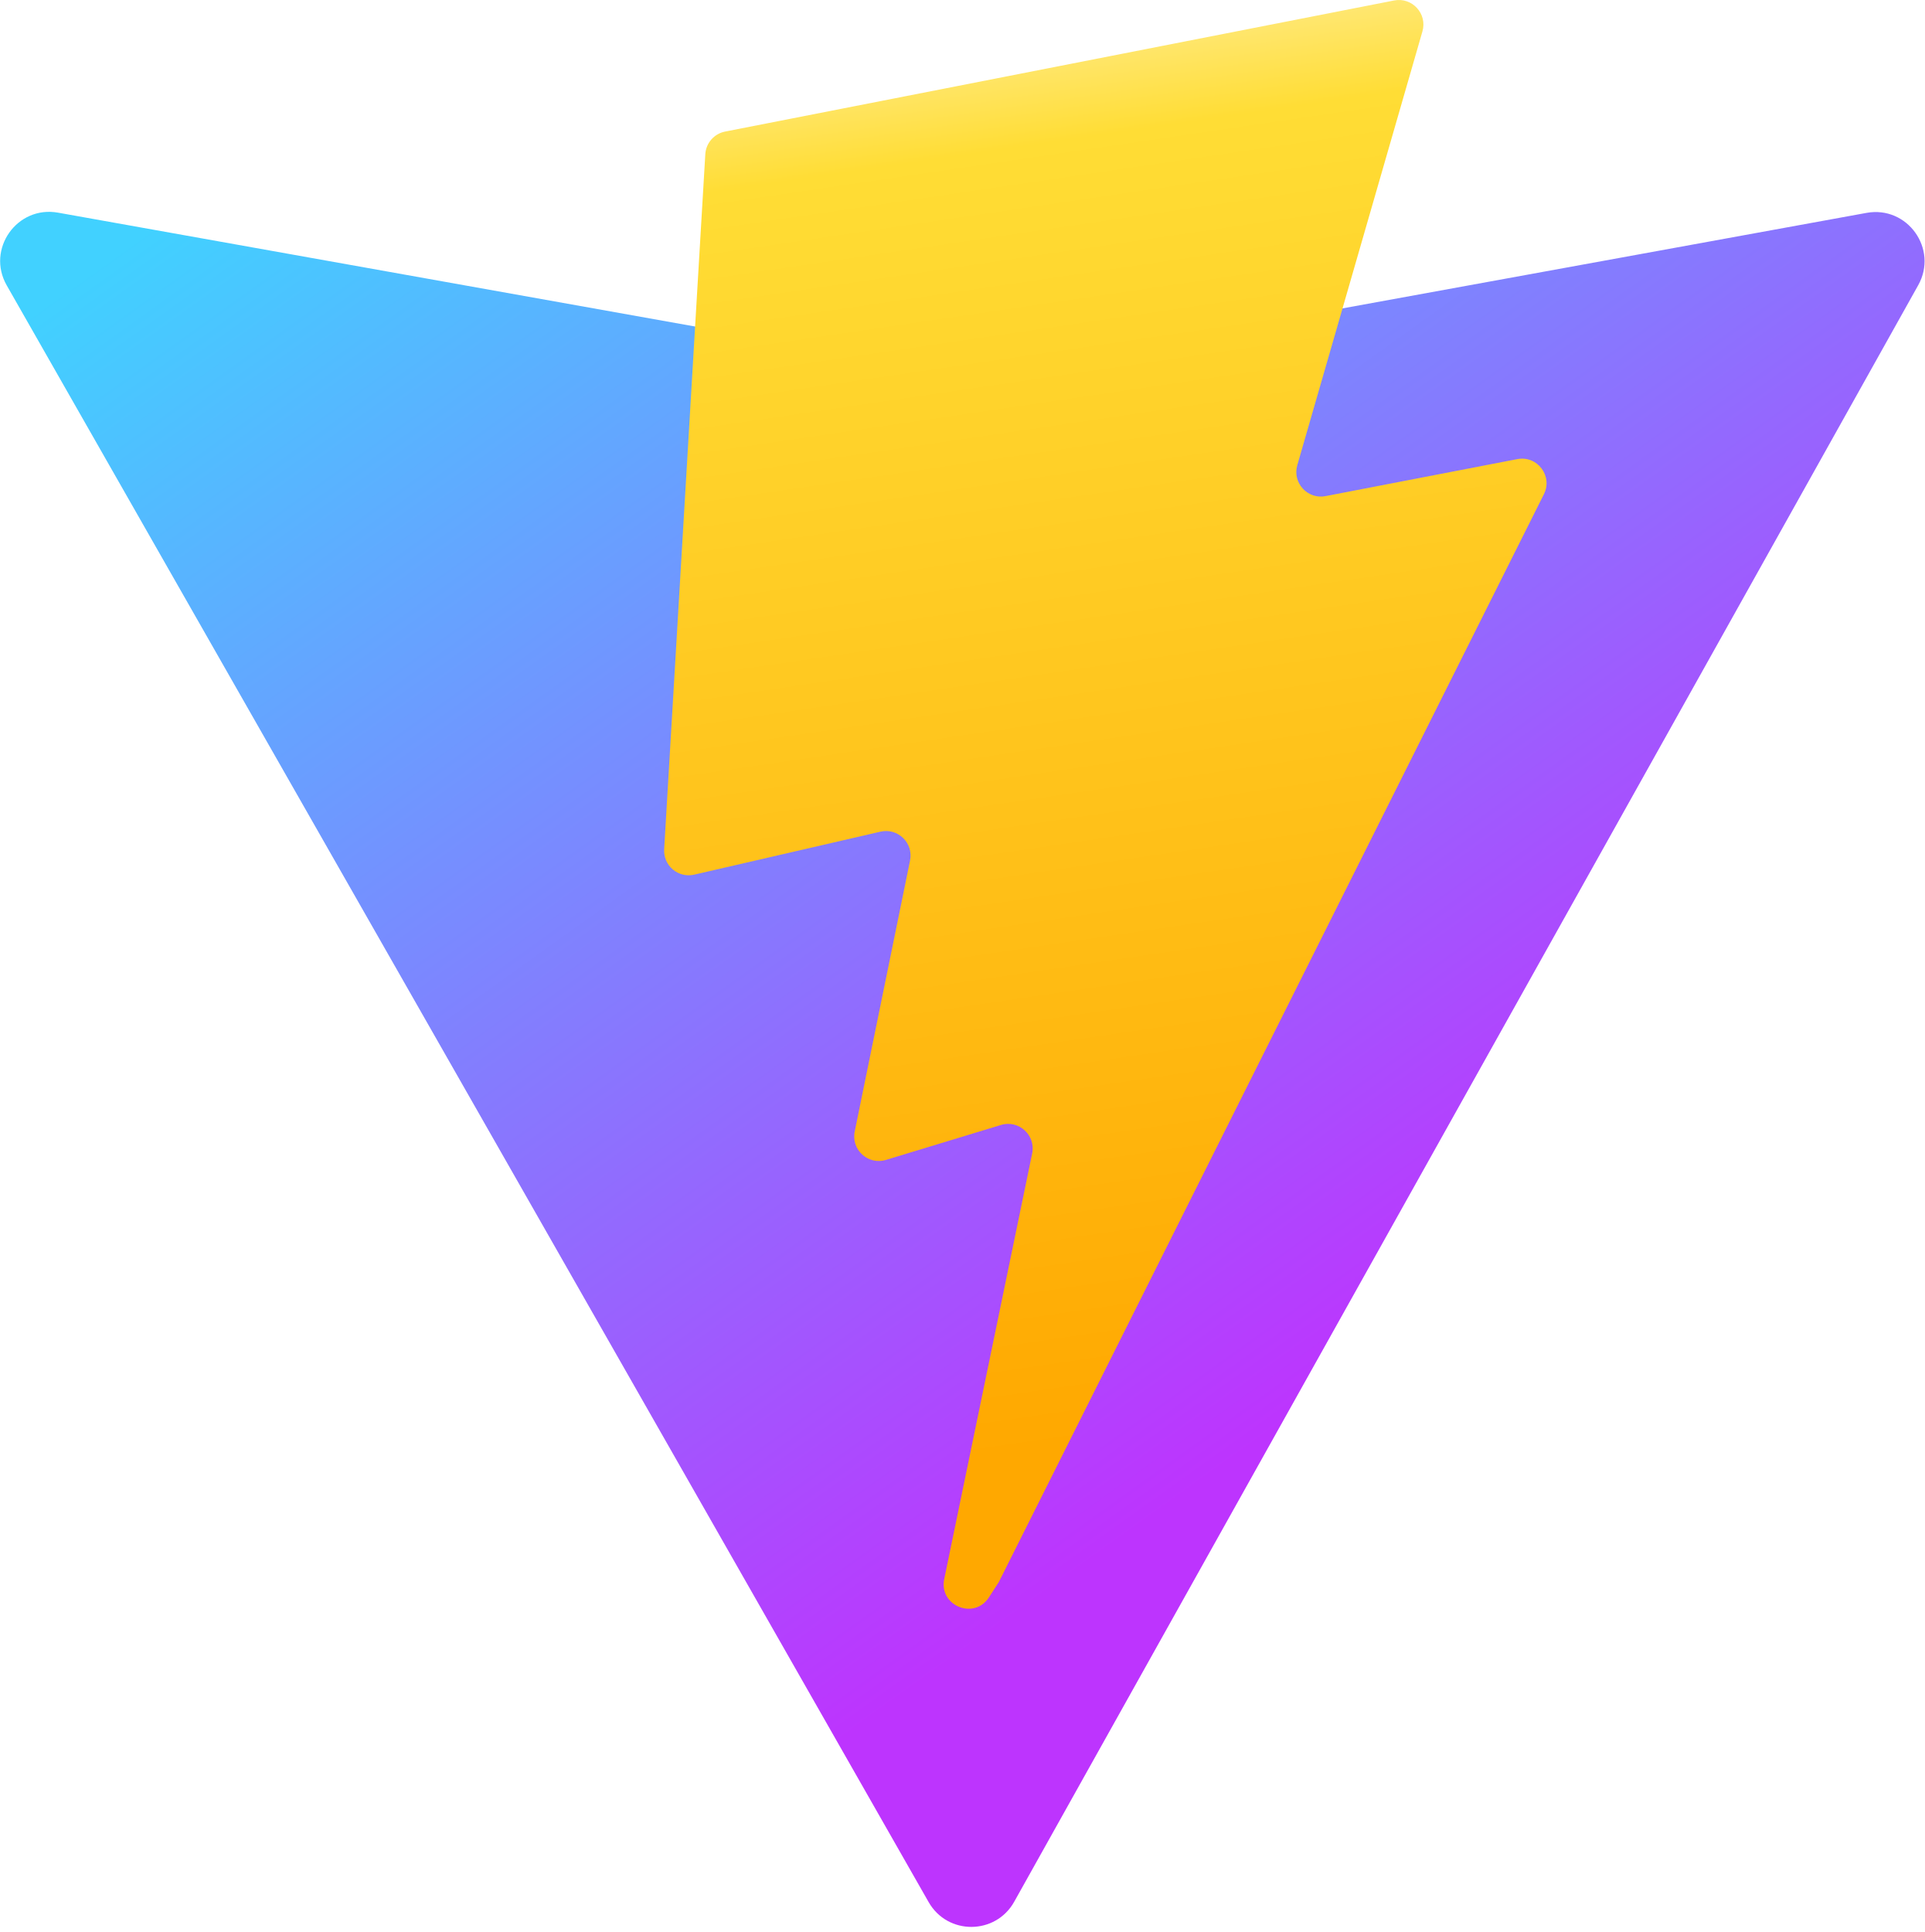
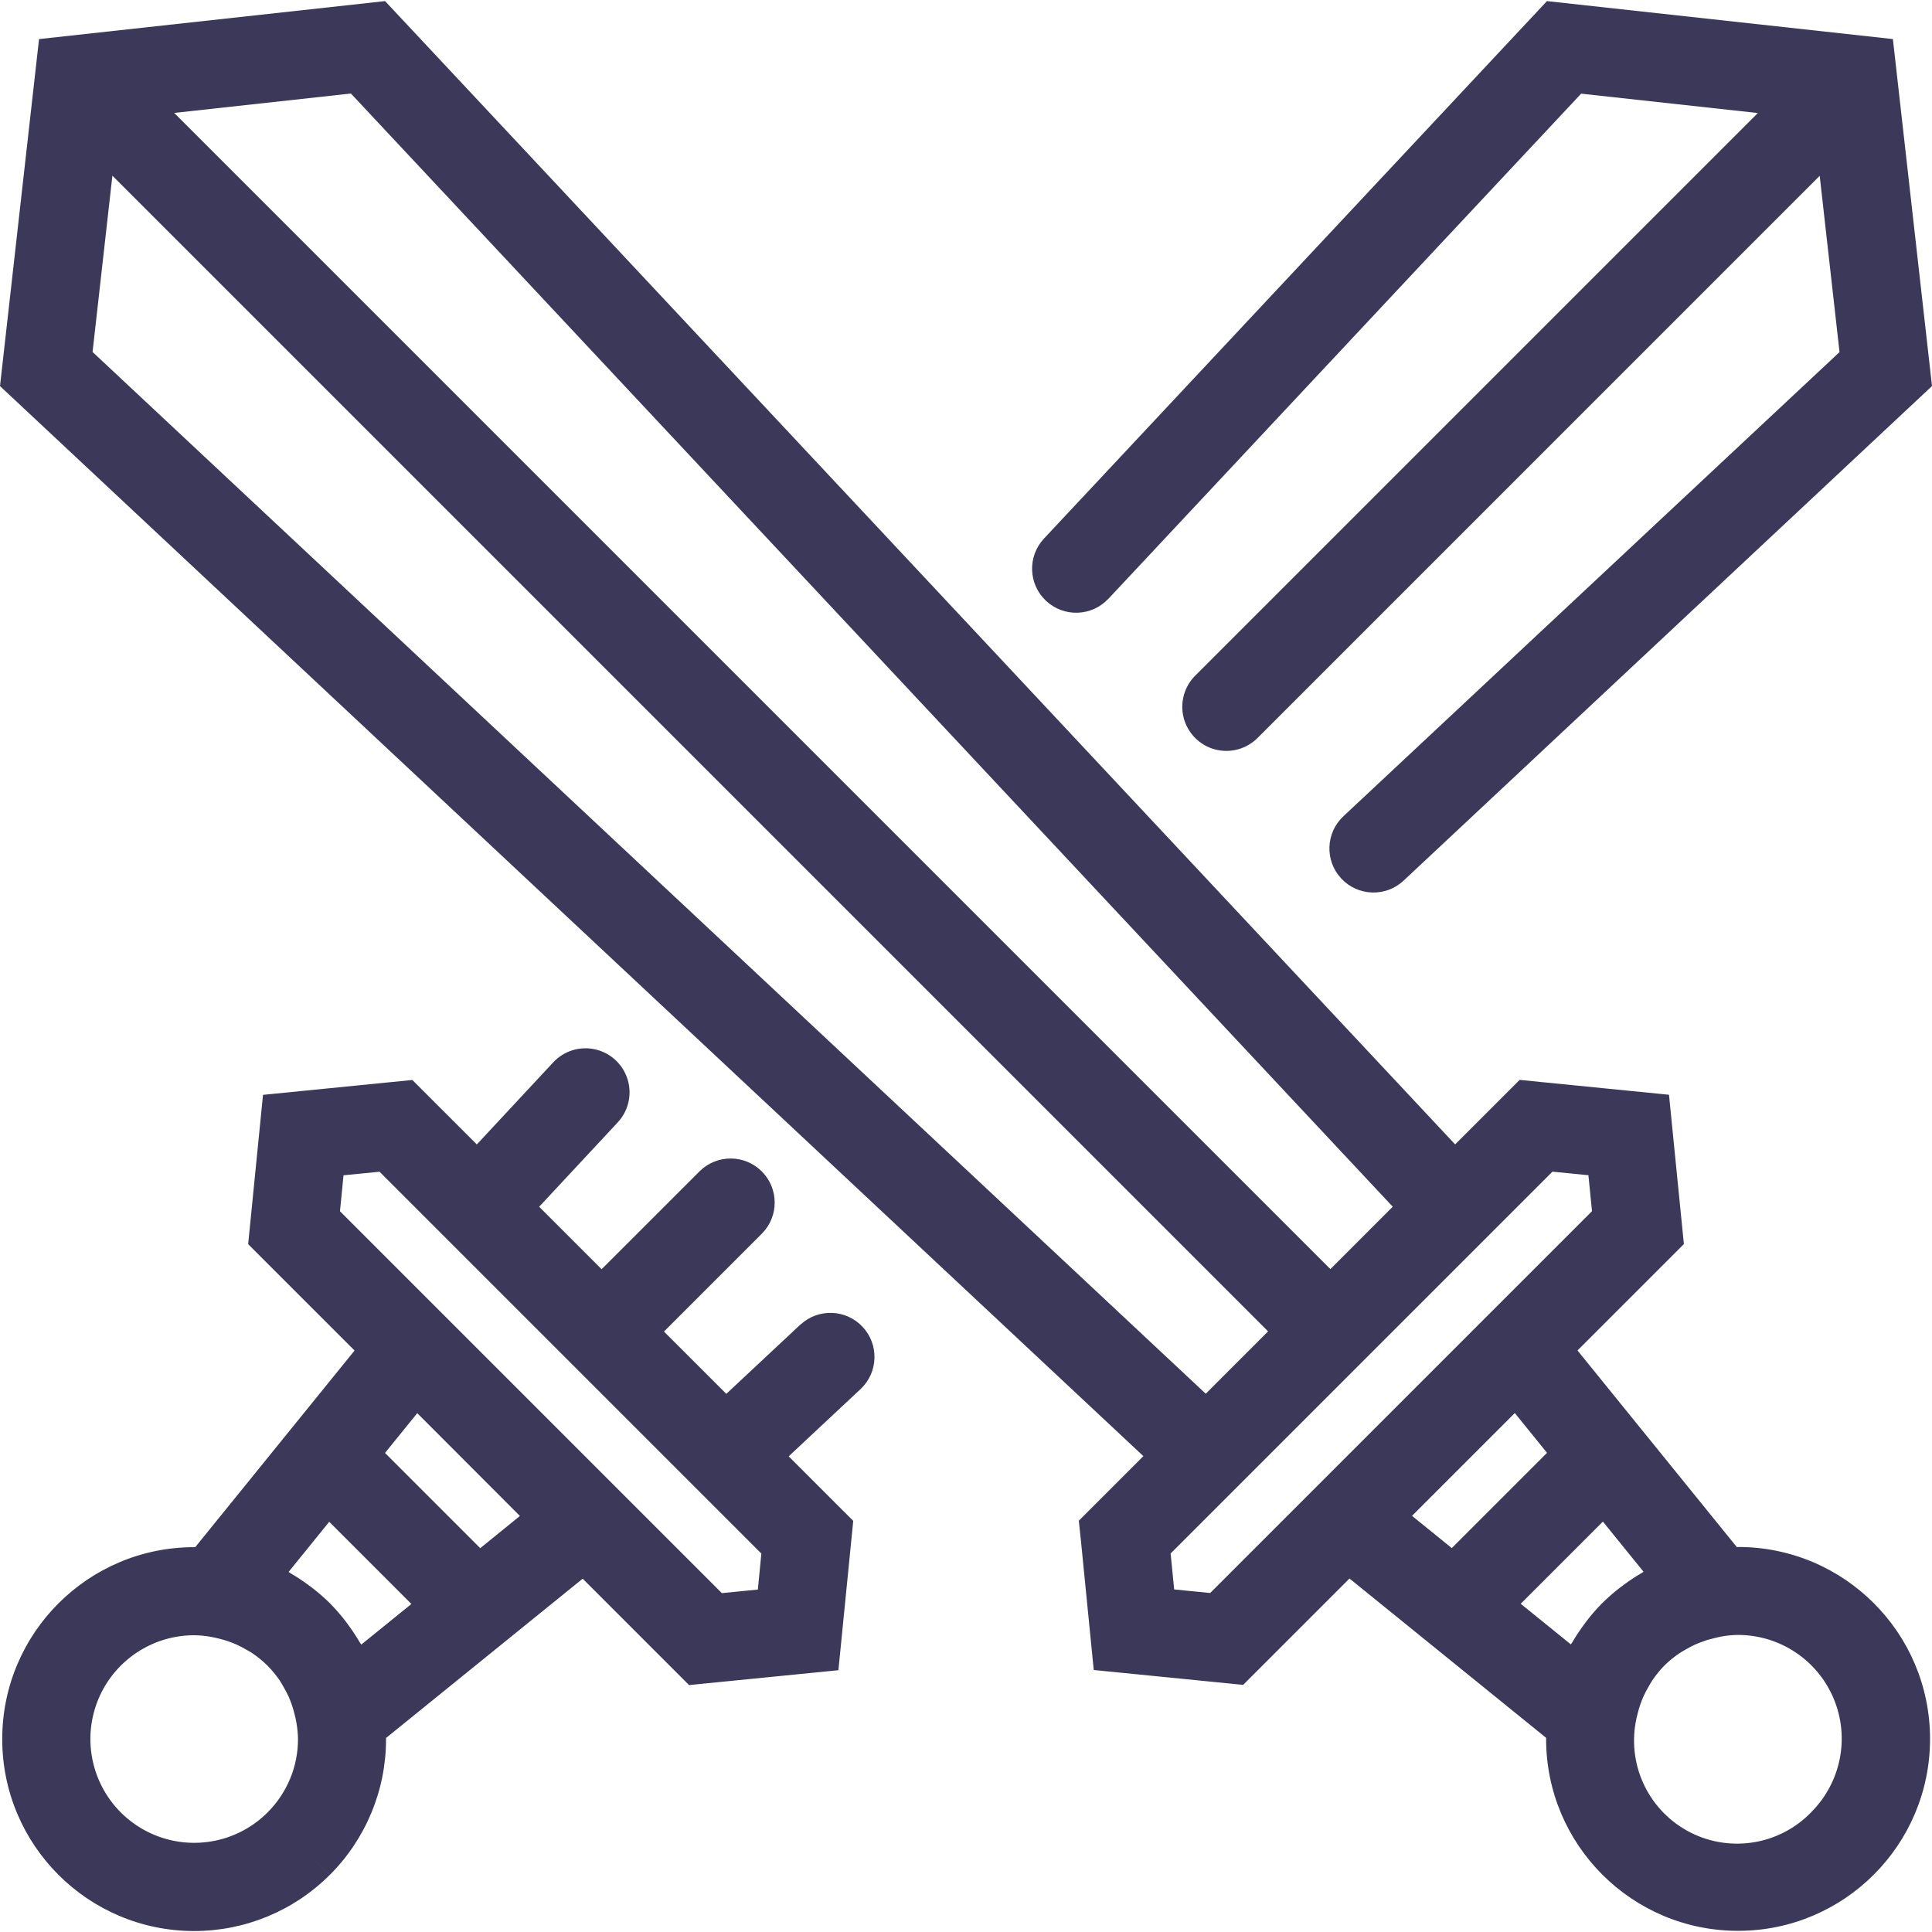
- <svg xmlns="http://www.w3.org/2000/svg" aria-hidden="true" role="img" class="iconify iconify--logos" width="31.88" height="32" preserveAspectRatio="xMidYMid meet" viewBox="0 0 256 257">
-   <defs>
-     <linearGradient id="IconifyId1813088fe1fbc01fb466" x1="-.828%" x2="57.636%" y1="7.652%" y2="78.411%">
-       <stop offset="0%" stop-color="#41D1FF" />
-       <stop offset="100%" stop-color="#BD34FE" />
-     </linearGradient>
-     <linearGradient id="IconifyId1813088fe1fbc01fb467" x1="43.376%" x2="50.316%" y1="2.242%" y2="89.03%">
-       <stop offset="0%" stop-color="#FFEA83" />
-       <stop offset="8.333%" stop-color="#FFDD35" />
-       <stop offset="100%" stop-color="#FFA800" />
-     </linearGradient>
-   </defs>
-   <path fill="url(#IconifyId1813088fe1fbc01fb466)" d="M255.153 37.938L134.897 252.976c-2.483 4.44-8.862 4.466-11.382.048L.875 37.958c-2.746-4.814 1.371-10.646 6.827-9.67l120.385 21.517a6.537 6.537 0 0 0 2.322-.004l117.867-21.483c5.438-.991 9.574 4.796 6.877 9.62Z" />
-   <path fill="url(#IconifyId1813088fe1fbc01fb467)" d="M185.432.063L96.44 17.501a3.268 3.268 0 0 0-2.634 3.014l-5.474 92.456a3.268 3.268 0 0 0 3.997 3.378l24.777-5.718c2.318-.535 4.413 1.507 3.936 3.838l-7.361 36.047c-.495 2.426 1.782 4.5 4.151 3.78l15.304-4.649c2.372-.72 4.652 1.36 4.15 3.788l-11.698 56.621c-.732 3.542 3.979 5.473 5.943 2.437l1.313-2.028l72.516-144.72c1.215-2.423-.88-5.186-3.54-4.672l-25.505 4.922c-2.396.462-4.435-1.77-3.759-4.114l16.646-57.705c.677-2.35-1.37-4.583-3.769-4.113Z" />
+ <svg xmlns="http://www.w3.org/2000/svg" width="800px" height="800px" viewBox="0 -0.05 87.686 87.686">
+   <path id="Path_20" data-name="Path 20" d="M472.334,146.1l-3.381,3.162-2.83-2.828,4.464-4.464a2,2,0,0,0-2.827-2.829l-4.466,4.464-2.835-2.835,3.555-3.817a2,2,0,1,0-2.928-2.725v0l-3.456,3.714-2.926-2.926-6.778.675-.674,6.776,4.829,4.829-7.231,8.924-.049,0a8.711,8.711,0,0,0,0,17.422h.007a8.693,8.693,0,0,0,6.151-2.551l-1.412-1.414,1.414,1.414a8.7,8.7,0,0,0,2.549-6.161c0-.017,0-.034,0-.05l8.925-7.229,4.828,4.828,6.778-.675.673-6.778-.67-.668-2.26-2.261,3.285-3.073a2,2,0,0,0-2.733-2.92Zm-24.2,22.159a4.711,4.711,0,1,1-3.331-8.042,4.782,4.782,0,0,1,.746.071c.143.024.284.059.424.094s.259.07.387.115.252.093.375.148a4.526,4.526,0,0,1,.446.235c.093.054.189.1.278.166a4.642,4.642,0,0,1,.642.524l.032.026c.008.009.014.019.023.028a4.881,4.881,0,0,1,.526.643c.064.094.116.193.172.29.083.141.161.285.229.432.056.128.107.258.152.389s.077.242.108.364c.038.148.076.3.1.448a4.919,4.919,0,0,1,.071.736,4.688,4.688,0,0,1-1.381,3.332Zm4.251-7.617c-.021-.038-.051-.072-.073-.111a8.6,8.6,0,0,0-.48-.732c-.05-.07-.1-.139-.152-.207a8.54,8.54,0,0,0-.717-.825,8.769,8.769,0,0,0-.822-.715c-.07-.055-.142-.1-.214-.157a8.577,8.577,0,0,0-.731-.479c-.037-.022-.071-.051-.109-.072l1.845-2.276,3.729,3.73Zm5.4-4.376-4.322-4.322,1.463-1.806,1.759,1.76,2.9,2.906Zm12.6,1.878-1.633.162-3.191-3.191h0l-7.3-7.3-6.842-6.842.161-1.631,1.634-.162,12.156,12.156,3.489,3.489h0l1.685,1.685Zm15.906-44.963,21.46-22.93,8.02.879-25.512,25.512a2,2,0,1,0,2.828,2.828l25.491-25.49.9,8L496.96,123.047a2,2,0,0,0,2.732,2.922l23.983-22.447L521.9,87.773,506.2,86.05l-22.829,24.394a2,2,0,1,0,2.922,2.732Zm28.575,43.035-.049,0-7.232-8.924,4.829-4.829-.676-6.776-6.778-.675-2.928,2.928L453.466,86.05l-15.705,1.724-1.772,15.749,51.893,48.565-2.93,2.931.1.942.578,5.834,6.78.675,4.827-4.827,8.924,7.23c0,.016,0,.032,0,.048a8.71,8.71,0,0,0,8.71,8.712h.008a8.711,8.711,0,0,0-.008-17.422ZM451.915,90.245,499.2,140.768,496.37,143.6,443.895,91.125ZM440.19,101.974l.9-8,52.452,52.452-2.829,2.83Zm53.915,53.135h0l-3.191,3.191-1.634-.162-.161-1.632,17.329-17.329,1.633.162.163,1.631-8.666,8.666Zm5.97-.31,4.665-4.666,1.463,1.806-4.323,4.323Zm9.448,3.25a8.7,8.7,0,0,0-.818.713h0l0,0a8.557,8.557,0,0,0-.708.812c-.059.075-.113.152-.168.228-.168.232-.324.469-.467.713-.024.04-.055.077-.078.118l-2.276-1.844,3.73-3.73,1.845,2.276c-.038.021-.071.049-.108.071a8.691,8.691,0,0,0-.729.478C509.669,157.941,509.6,157.993,509.523,158.049Zm8.671,10.2a4.678,4.678,0,0,1-7.97-4.068,4.413,4.413,0,0,1,.1-.442c.032-.126.068-.252.111-.375s.094-.255.149-.38a4.686,4.686,0,0,1,.233-.443c.055-.094.106-.19.168-.281a4.694,4.694,0,0,1,.55-.673l.005-.005a4.889,4.889,0,0,1,.669-.546c.09-.061.186-.111.279-.166a4.832,4.832,0,0,1,.445-.234c.124-.055.25-.1.377-.148s.255-.081.384-.114.282-.071.427-.1a4.757,4.757,0,0,1,.745-.071,4.709,4.709,0,0,1,3.33,8.041Z" transform="translate(-435.989 -86.05)" fill="#3b3859" />
</svg>
